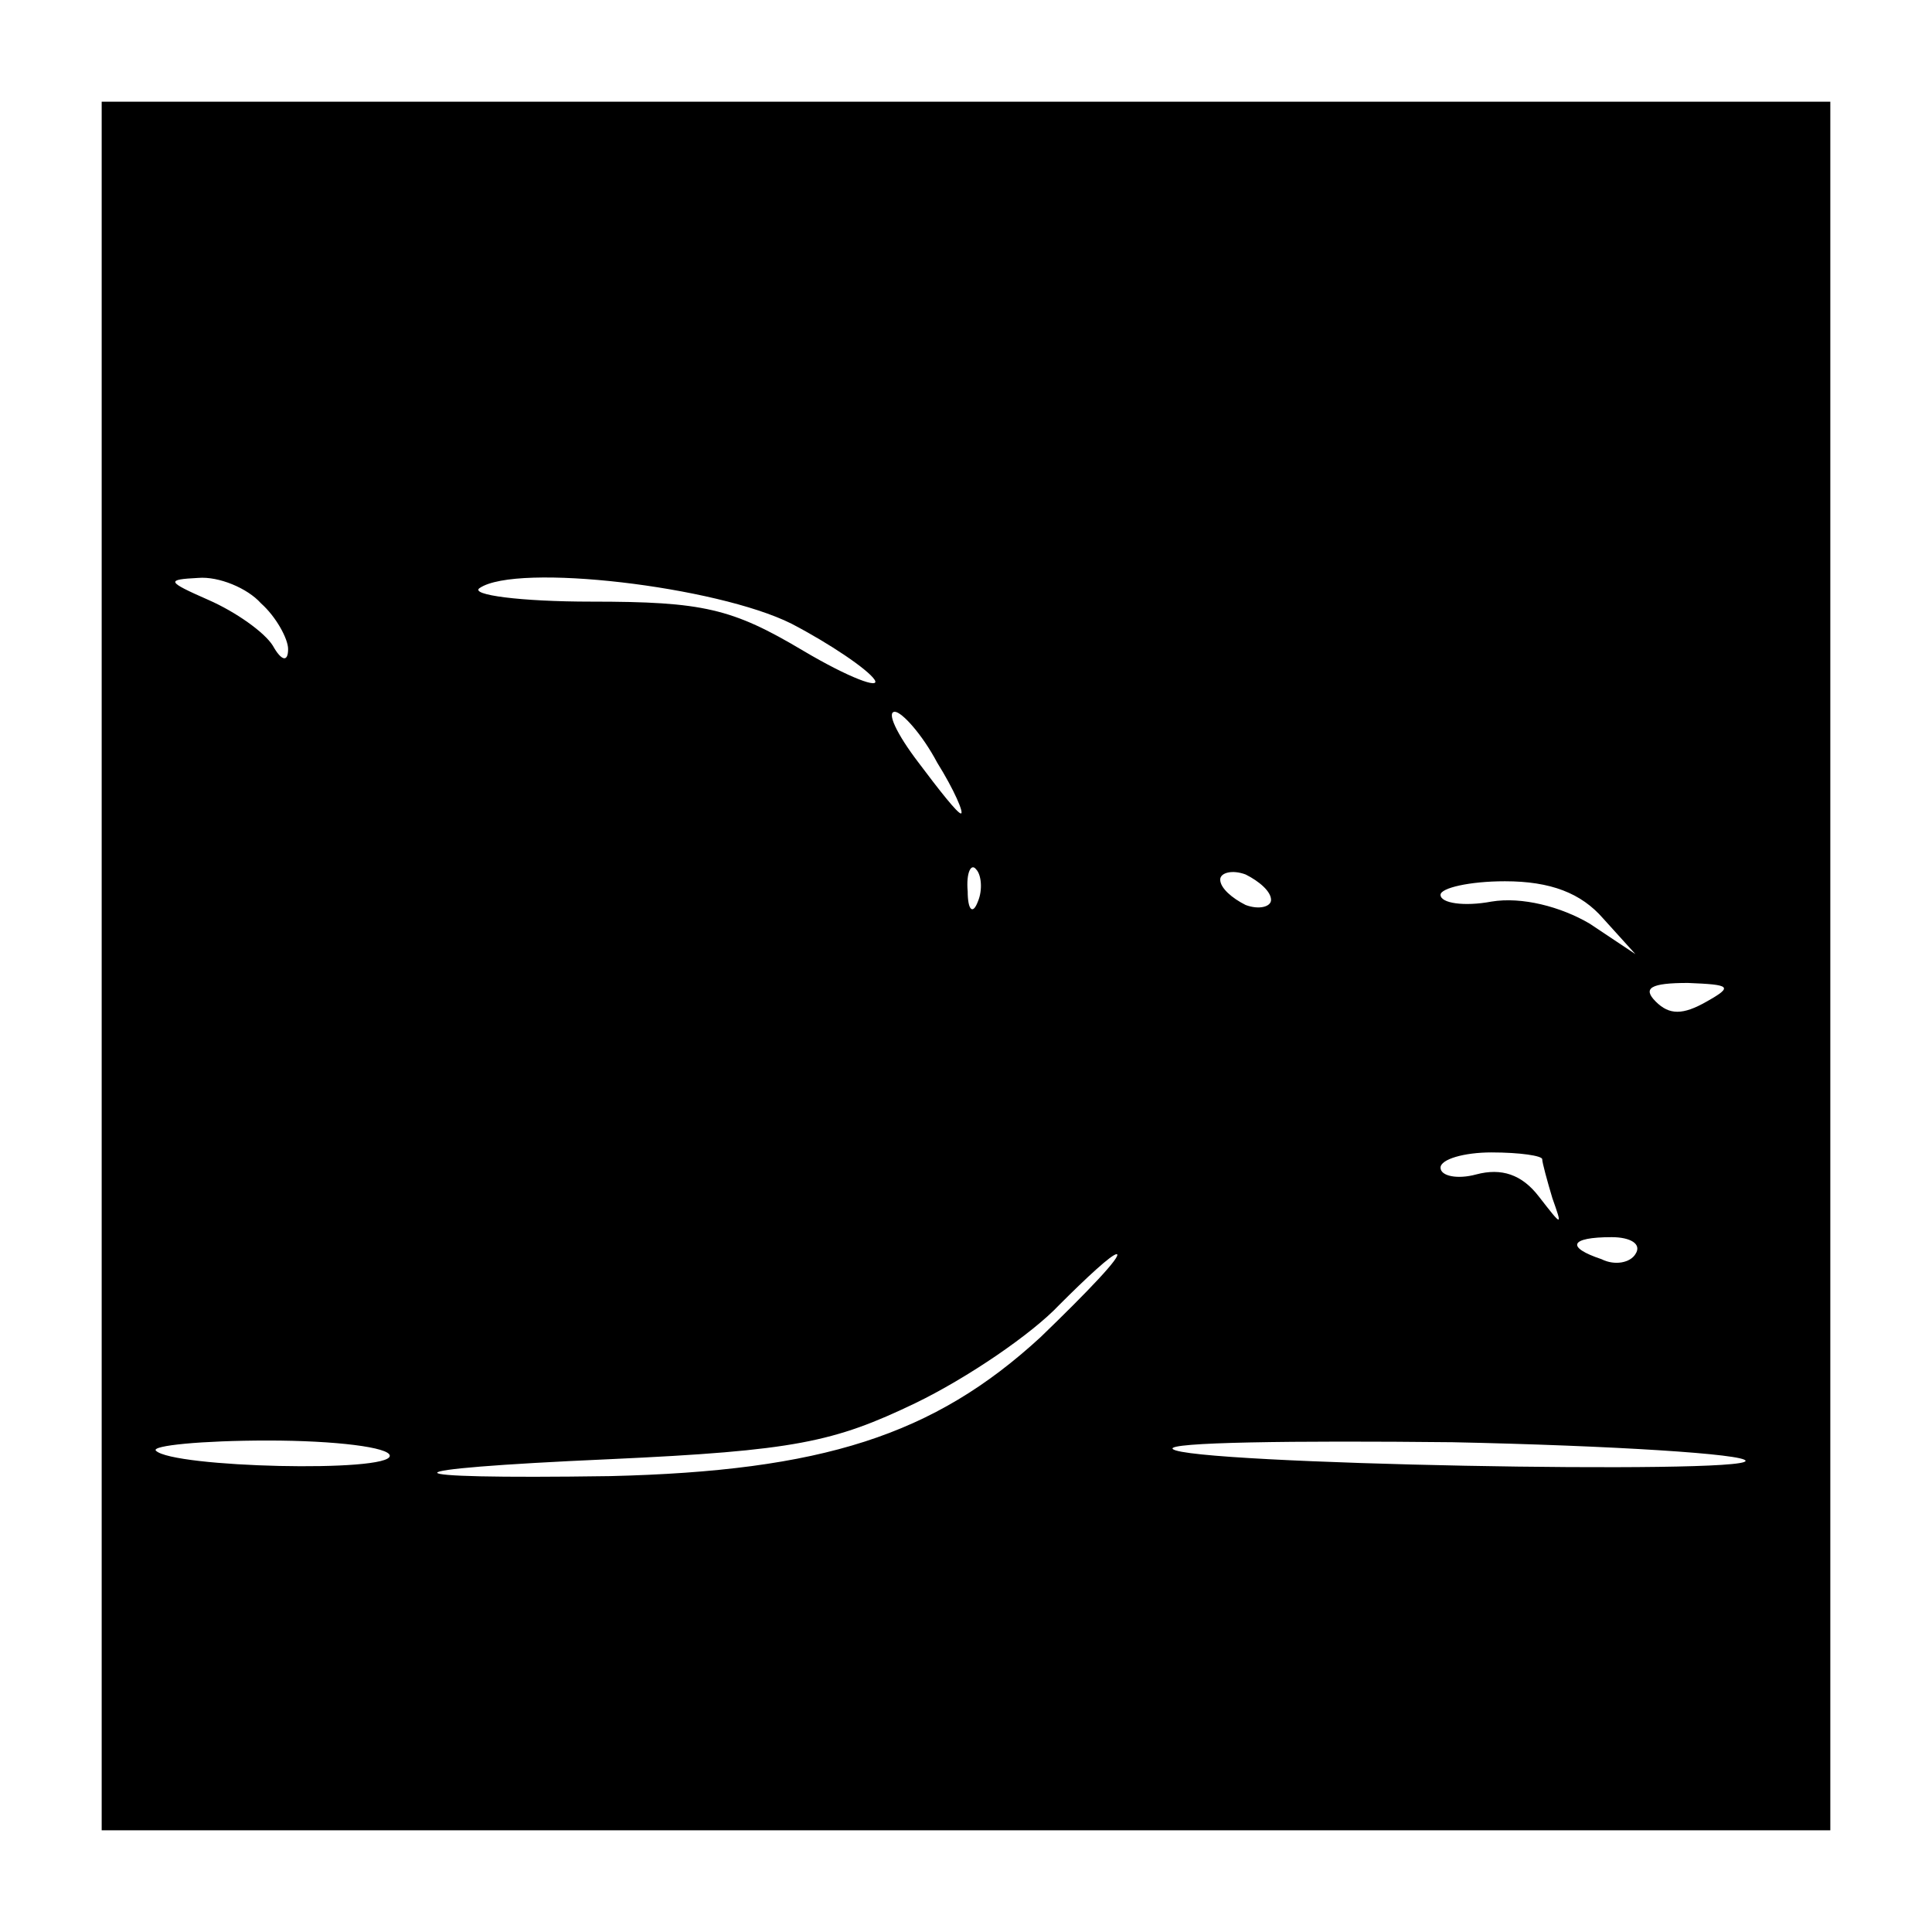
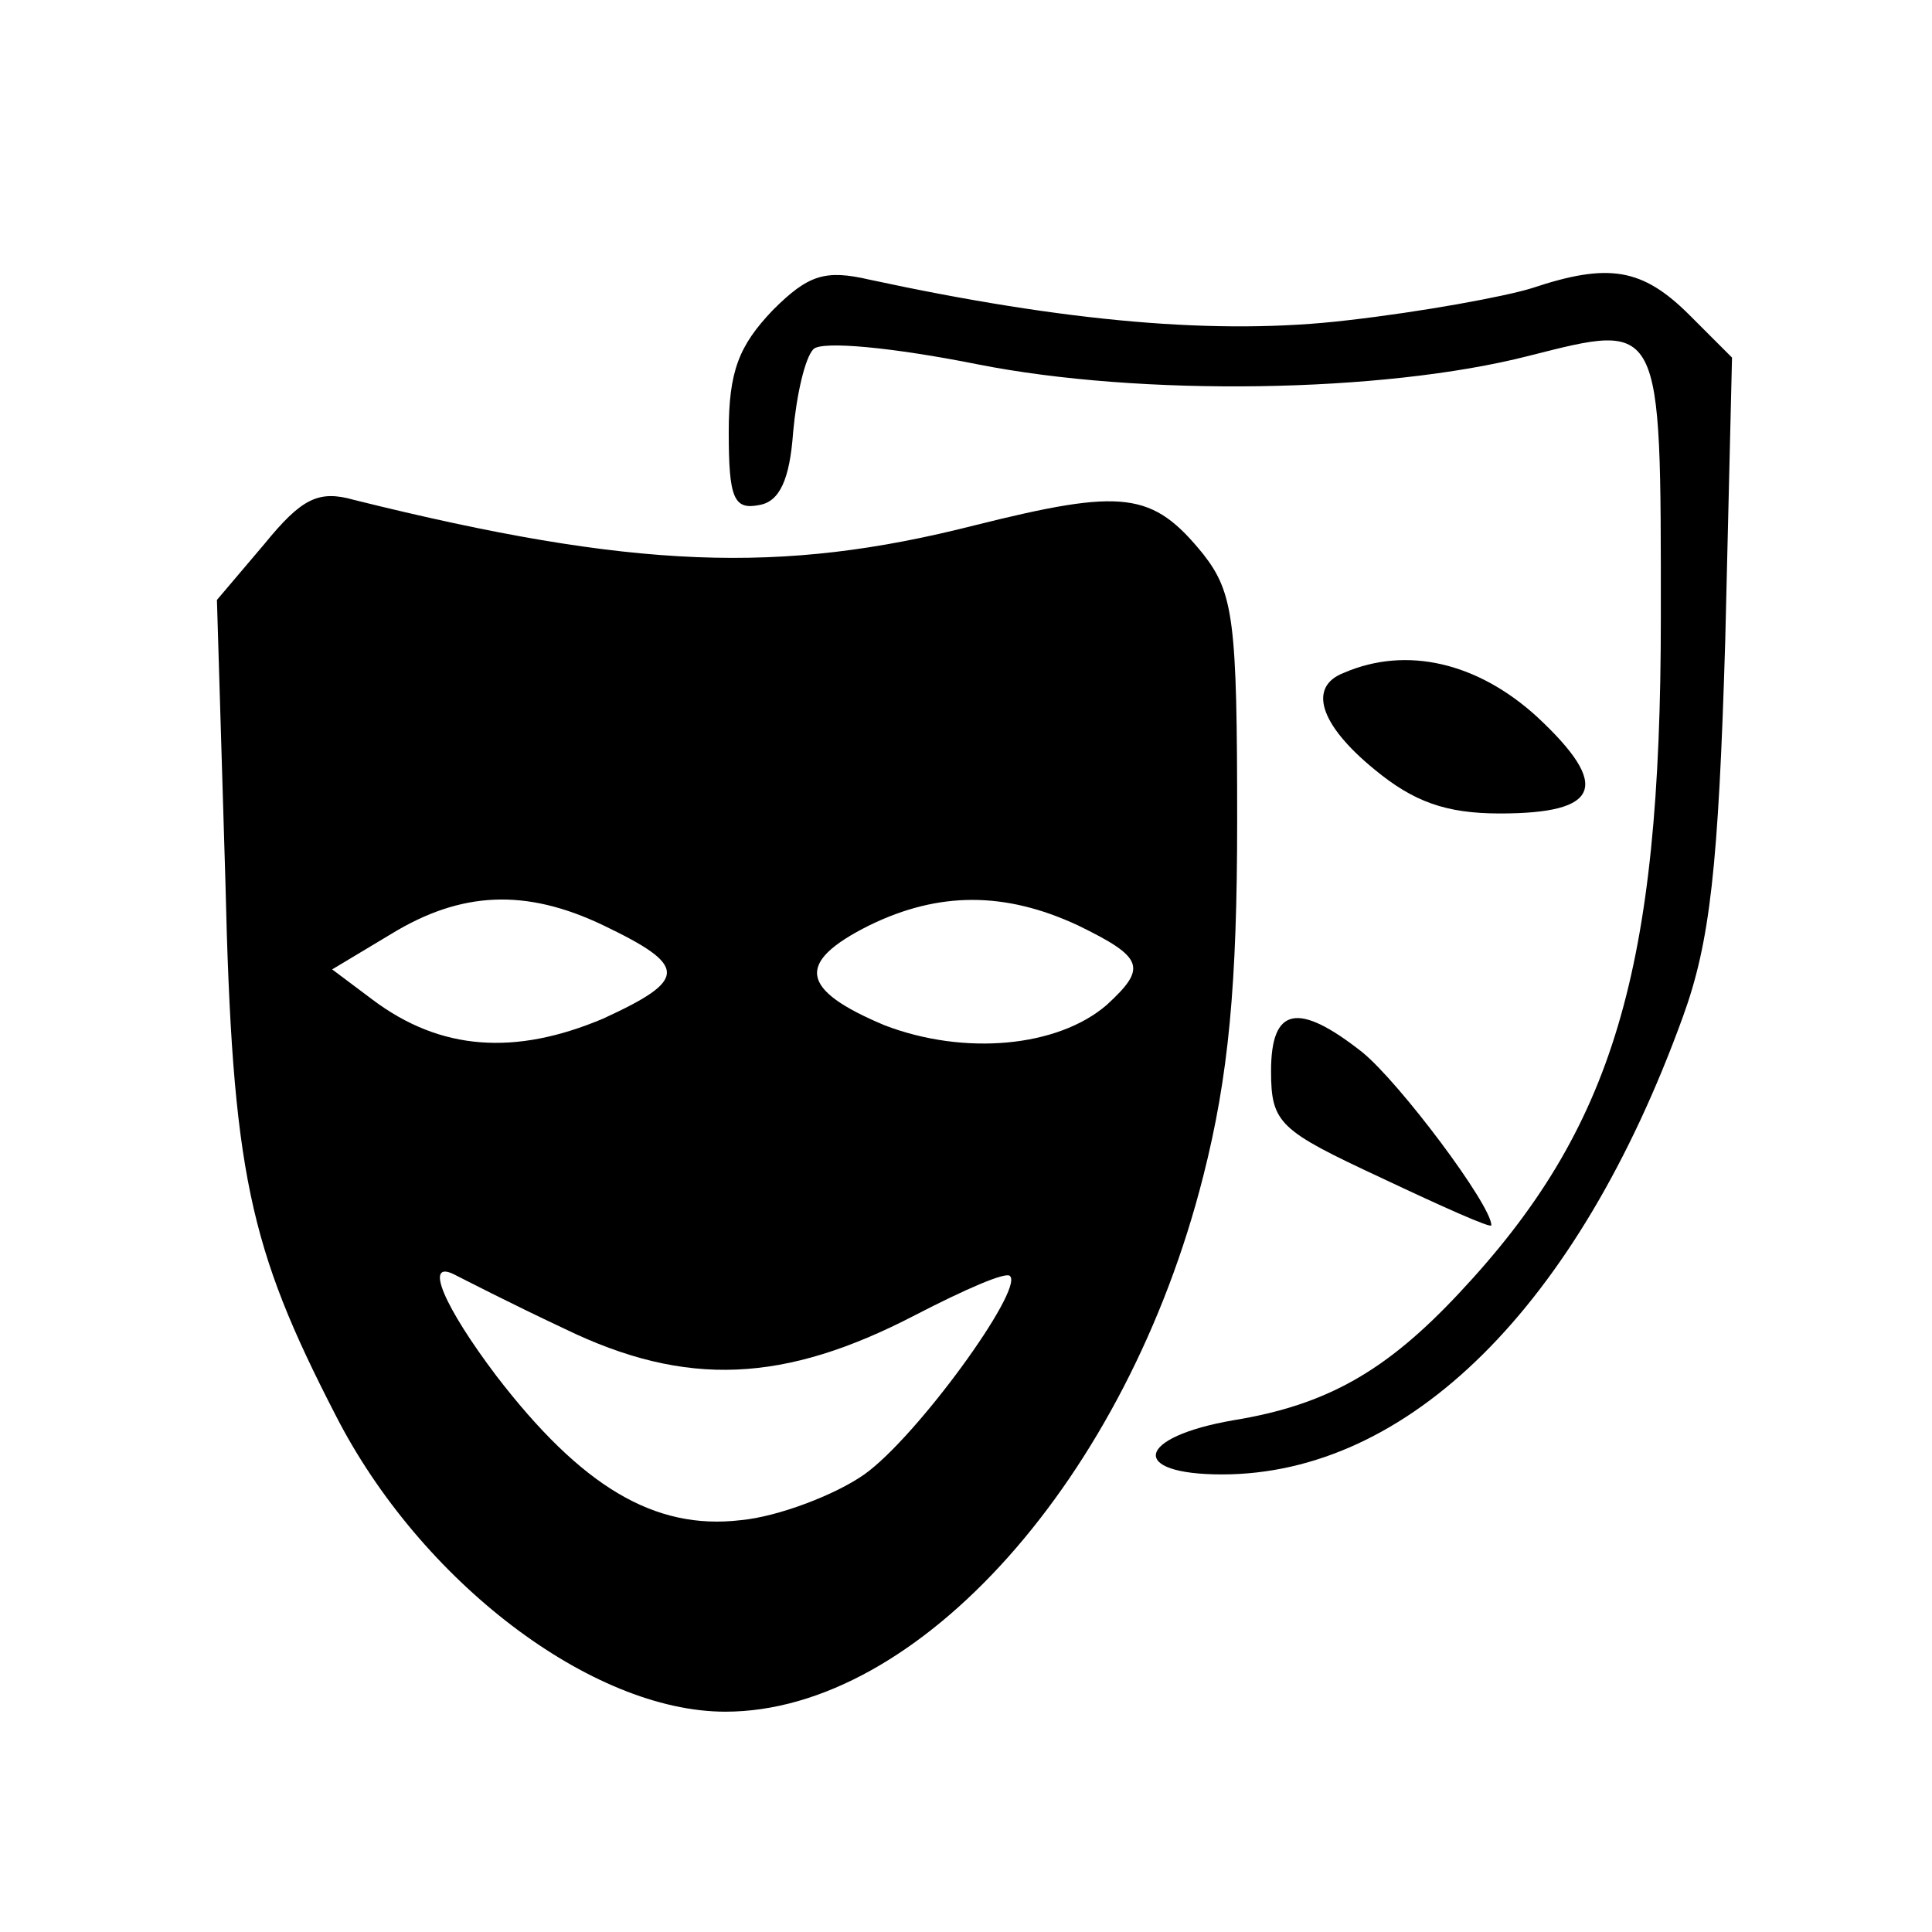
<svg xmlns="http://www.w3.org/2000/svg" version="1.0" width="114pt" height="114pt" viewBox="0 0 114 114" preserveAspectRatio="xMidYMid meet">
  <g transform="translate(0,114) scale(0.1,-0.1)" fill="#000000" stroke="none">
-     <path d="M60 570 l0 -510 510 0 510 0 0 510 0 510 -510 0 -510 0 0 -510z m94 214 c9 -8 16 -21 16 -27 0 -8 -4 -7 -9 2 -5 8 -22 20 -38 27 -25 11 -25 12 -6 13 12 1 29 -6 37 -15z m313 -12 c23 -12 45 -27 49 -33 4 -6 -15 1 -42 17 -42 25 -59 29 -125 29 -42 0 -72 4 -66 8 22 15 140 1 184 -21z m86 -82 c10 -16 16 -30 14 -30 -2 0 -13 14 -25 30 -13 17 -19 30 -14 30 4 0 16 -13 25 -30z m24 -82 c-3 -8 -6 -5 -6 6 -1 11 2 17 5 13 3 -3 4 -12 1 -19z m173 1 c0 -4 -7 -6 -15 -3 -8 4 -15 10 -15 15 0 4 7 6 15 3 8 -4 15 -10 15 -15z m196 -11 l19 -21 -27 18 c-17 10 -40 16 -58 13 -16 -3 -30 -1 -30 4 0 4 17 8 38 8 27 0 45 -7 58 -22z m61 -49 c-14 -8 -22 -8 -30 0 -8 8 -3 11 19 11 25 -1 27 -2 11 -11z m-97 -93 c0 -2 3 -13 6 -23 6 -17 6 -17 -8 1 -10 13 -22 17 -37 13 -11 -3 -21 -1 -21 4 0 5 14 9 30 9 17 0 30 -2 30 -4z m55 -56 c-3 -5 -12 -7 -20 -3 -21 7 -19 13 6 13 11 0 18 -4 14 -10z m-351 -49 c-63 -58 -129 -79 -254 -82 -136 -2 -136 4 0 10 109 5 132 10 180 33 31 15 69 41 85 58 16 16 31 30 34 30 3 -1 -17 -22 -45 -49z m-384 -70 c0 -10 -128 -7 -138 3 -3 3 27 6 66 6 40 0 72 -4 72 -9z m800 -3 c0 -8 -329 -2 -338 7 -4 4 71 5 165 4 95 -2 173 -7 173 -11z" />
+     <path d="M456 957 c-20 -21 -26 -36 -26 -72 0 -39 3 -46 18 -43 12 2 18 15 20 43 2 22 7 44 12 49 5 5 47 1 97 -9 96 -19 239 -17 325 5 79 20 78 22 78 -154 0 -209 -28 -302 -119 -399 -43 -46 -78 -66 -133 -75 -58 -10 -62 -32 -7 -32 110 0 210 99 272 270 16 44 21 88 25 222 l4 167 -25 25 c-28 28 -48 31 -93 16 -16 -5 -65 -14 -109 -19 -76 -9 -166 -1 -282 24 -26 6 -36 3 -57 -18z" />
+     <path d="M156 819 l-28 -33 5 -166 c4 -172 14 -216 65 -315 50 -98 151 -175 230 -175 114 0 237 138 282 316 15 59 20 113 20 210 0 117 -2 134 -20 157 -30 37 -47 39 -135 17 -114 -29 -201 -26 -366 15 -21 6 -31 1 -53 -26z m200 -225 c50 -24 50 -32 0 -55 -52 -22 -96 -19 -136 11 l-24 18 35 21 c41 25 79 27 125 5z m280 0 c39 -19 41 -25 17 -47 -29 -25 -84 -30 -131 -12 -50 21 -53 37 -9 59 41 20 80 20 123 0z m-303 -238 c72 -35 130 -32 207 8 29 15 54 26 56 23 8 -8 -55 -95 -86 -117 -17 -12 -51 -25 -73 -27 -51 -6 -94 20 -144 85 -31 41 -43 69 -25 60 4 -2 33 -17 65 -32z" />
+     <path d="M793 743 c-21 -8 -15 -30 18 -57 23 -19 42 -26 74 -26 59 0 66 16 22 57 -35 32 -77 42 -114 26z" />
+     <path d="M750 508 c0 -31 5 -35 65 -63 36 -17 65 -30 65 -28 0 12 -54 84 -76 102 -38 30 -54 27 -54 -11z" />
  </g>
</svg>
